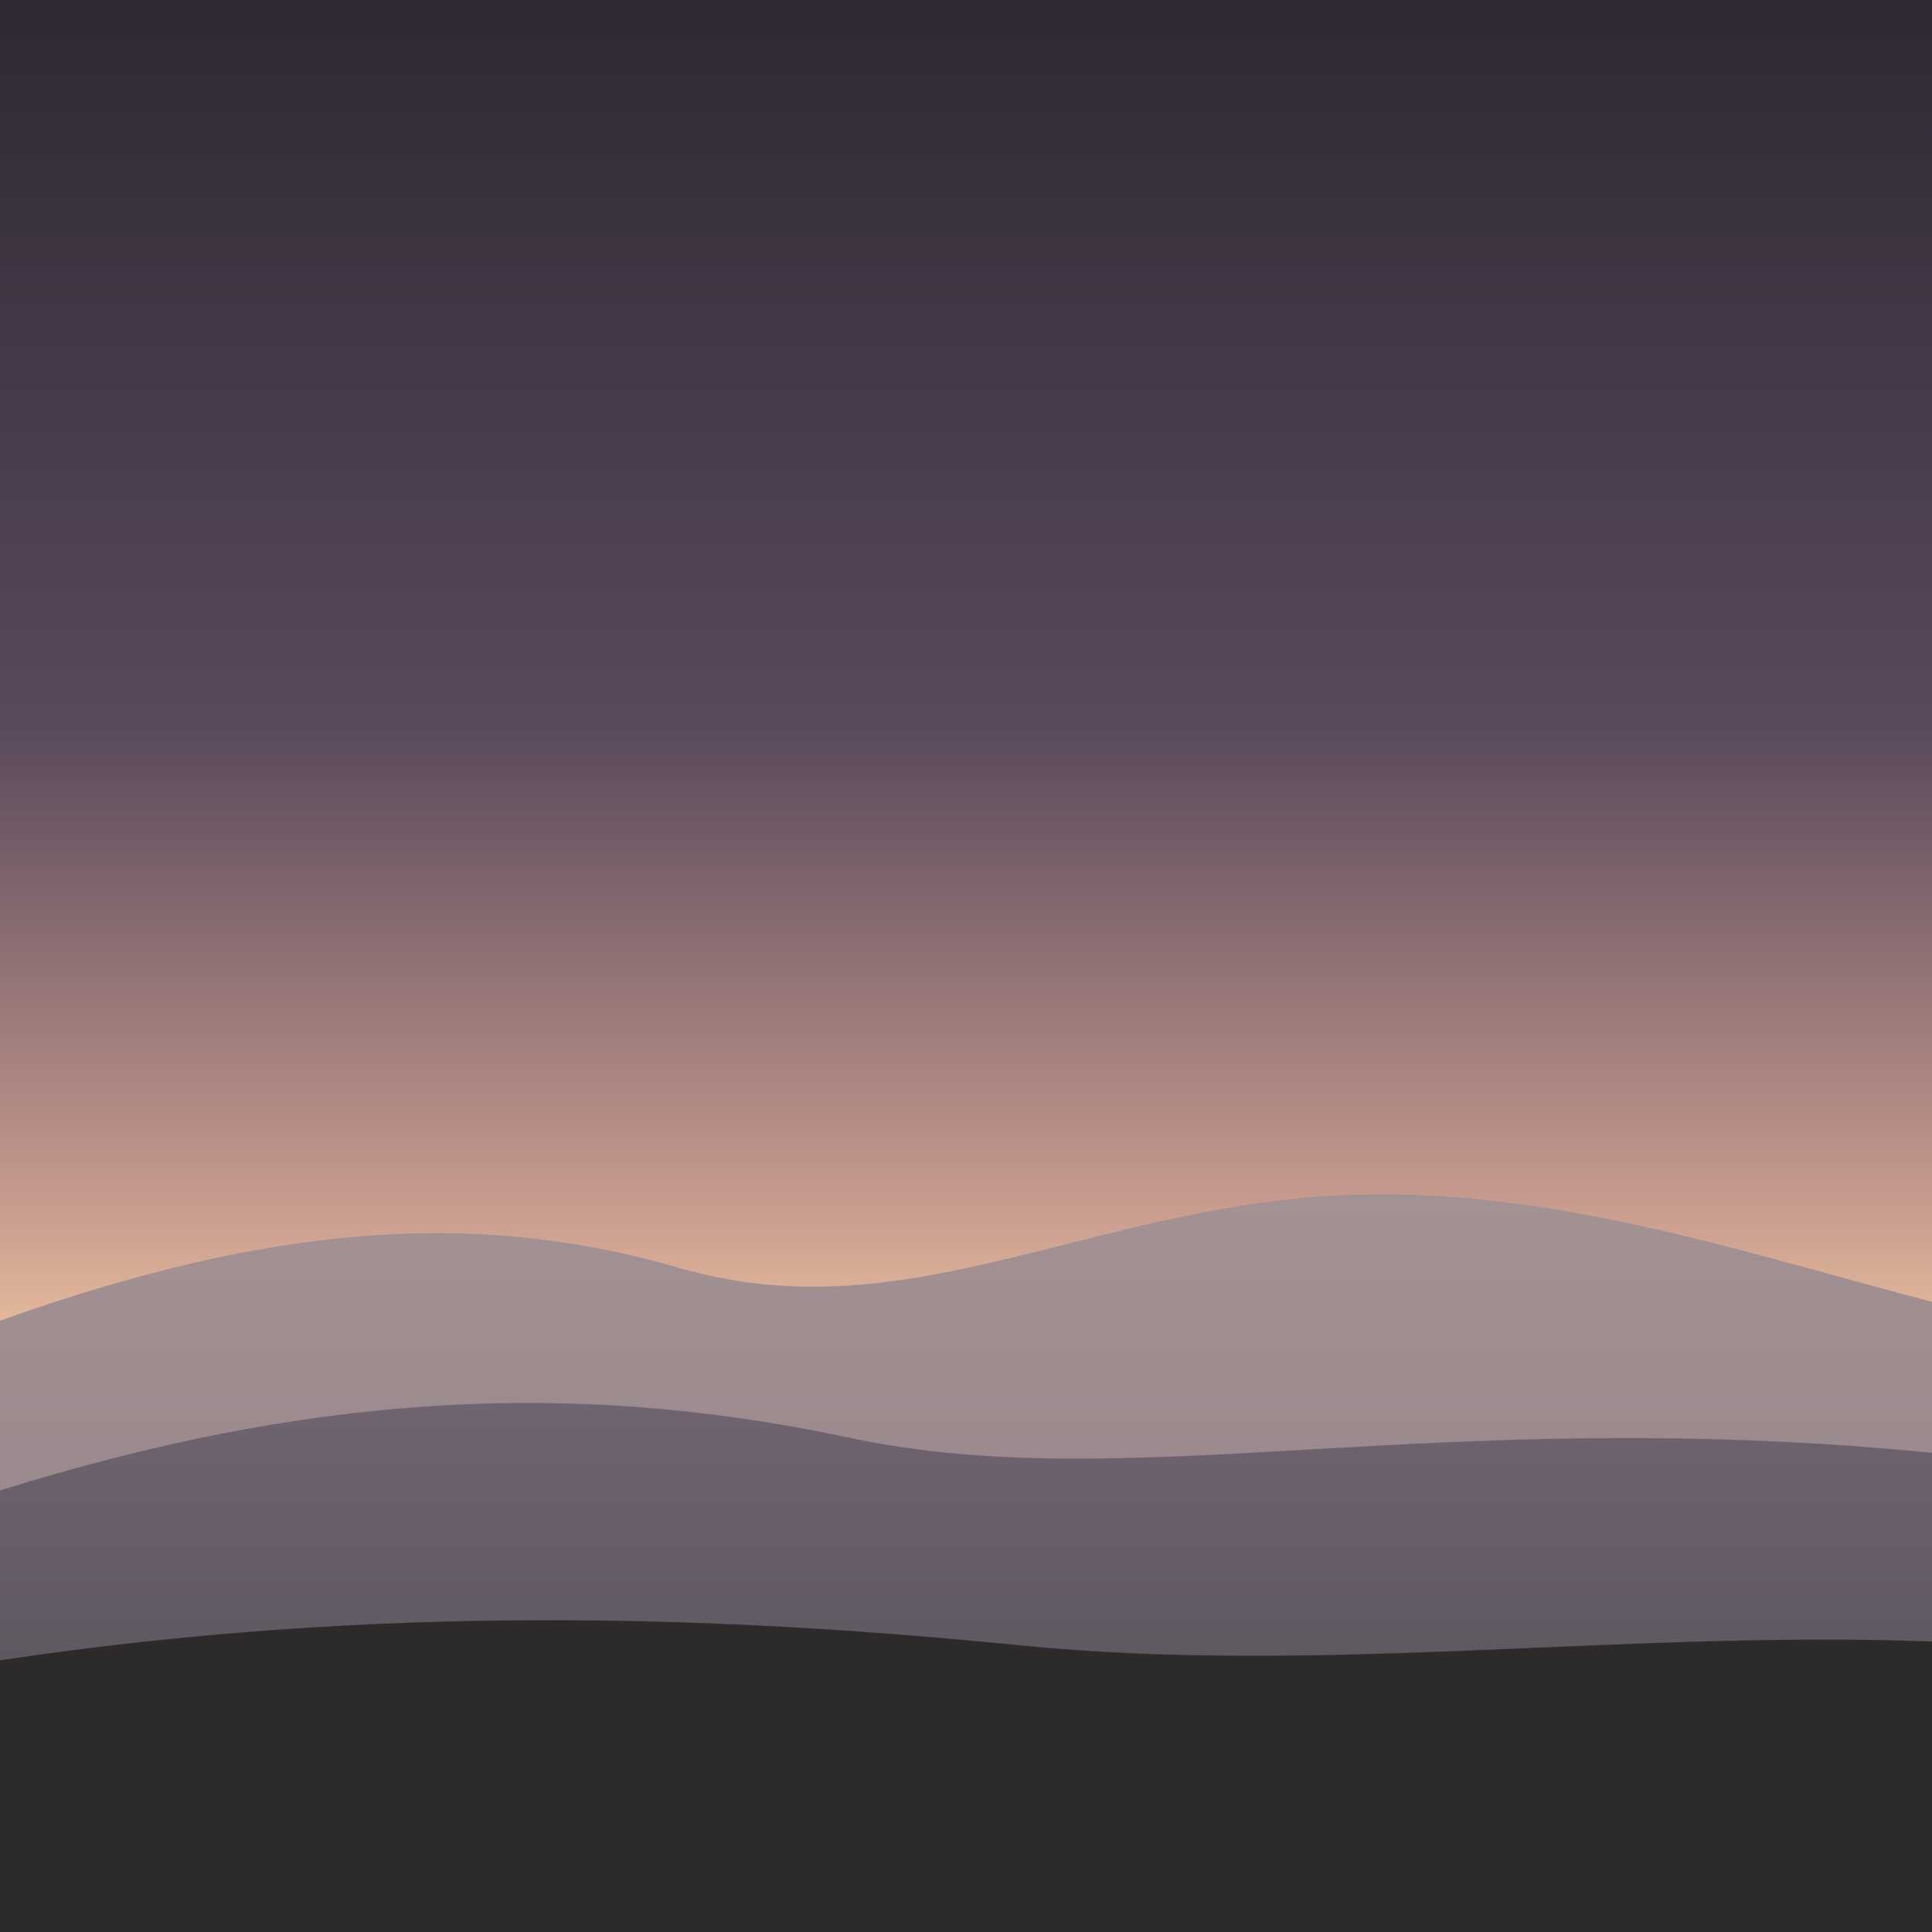
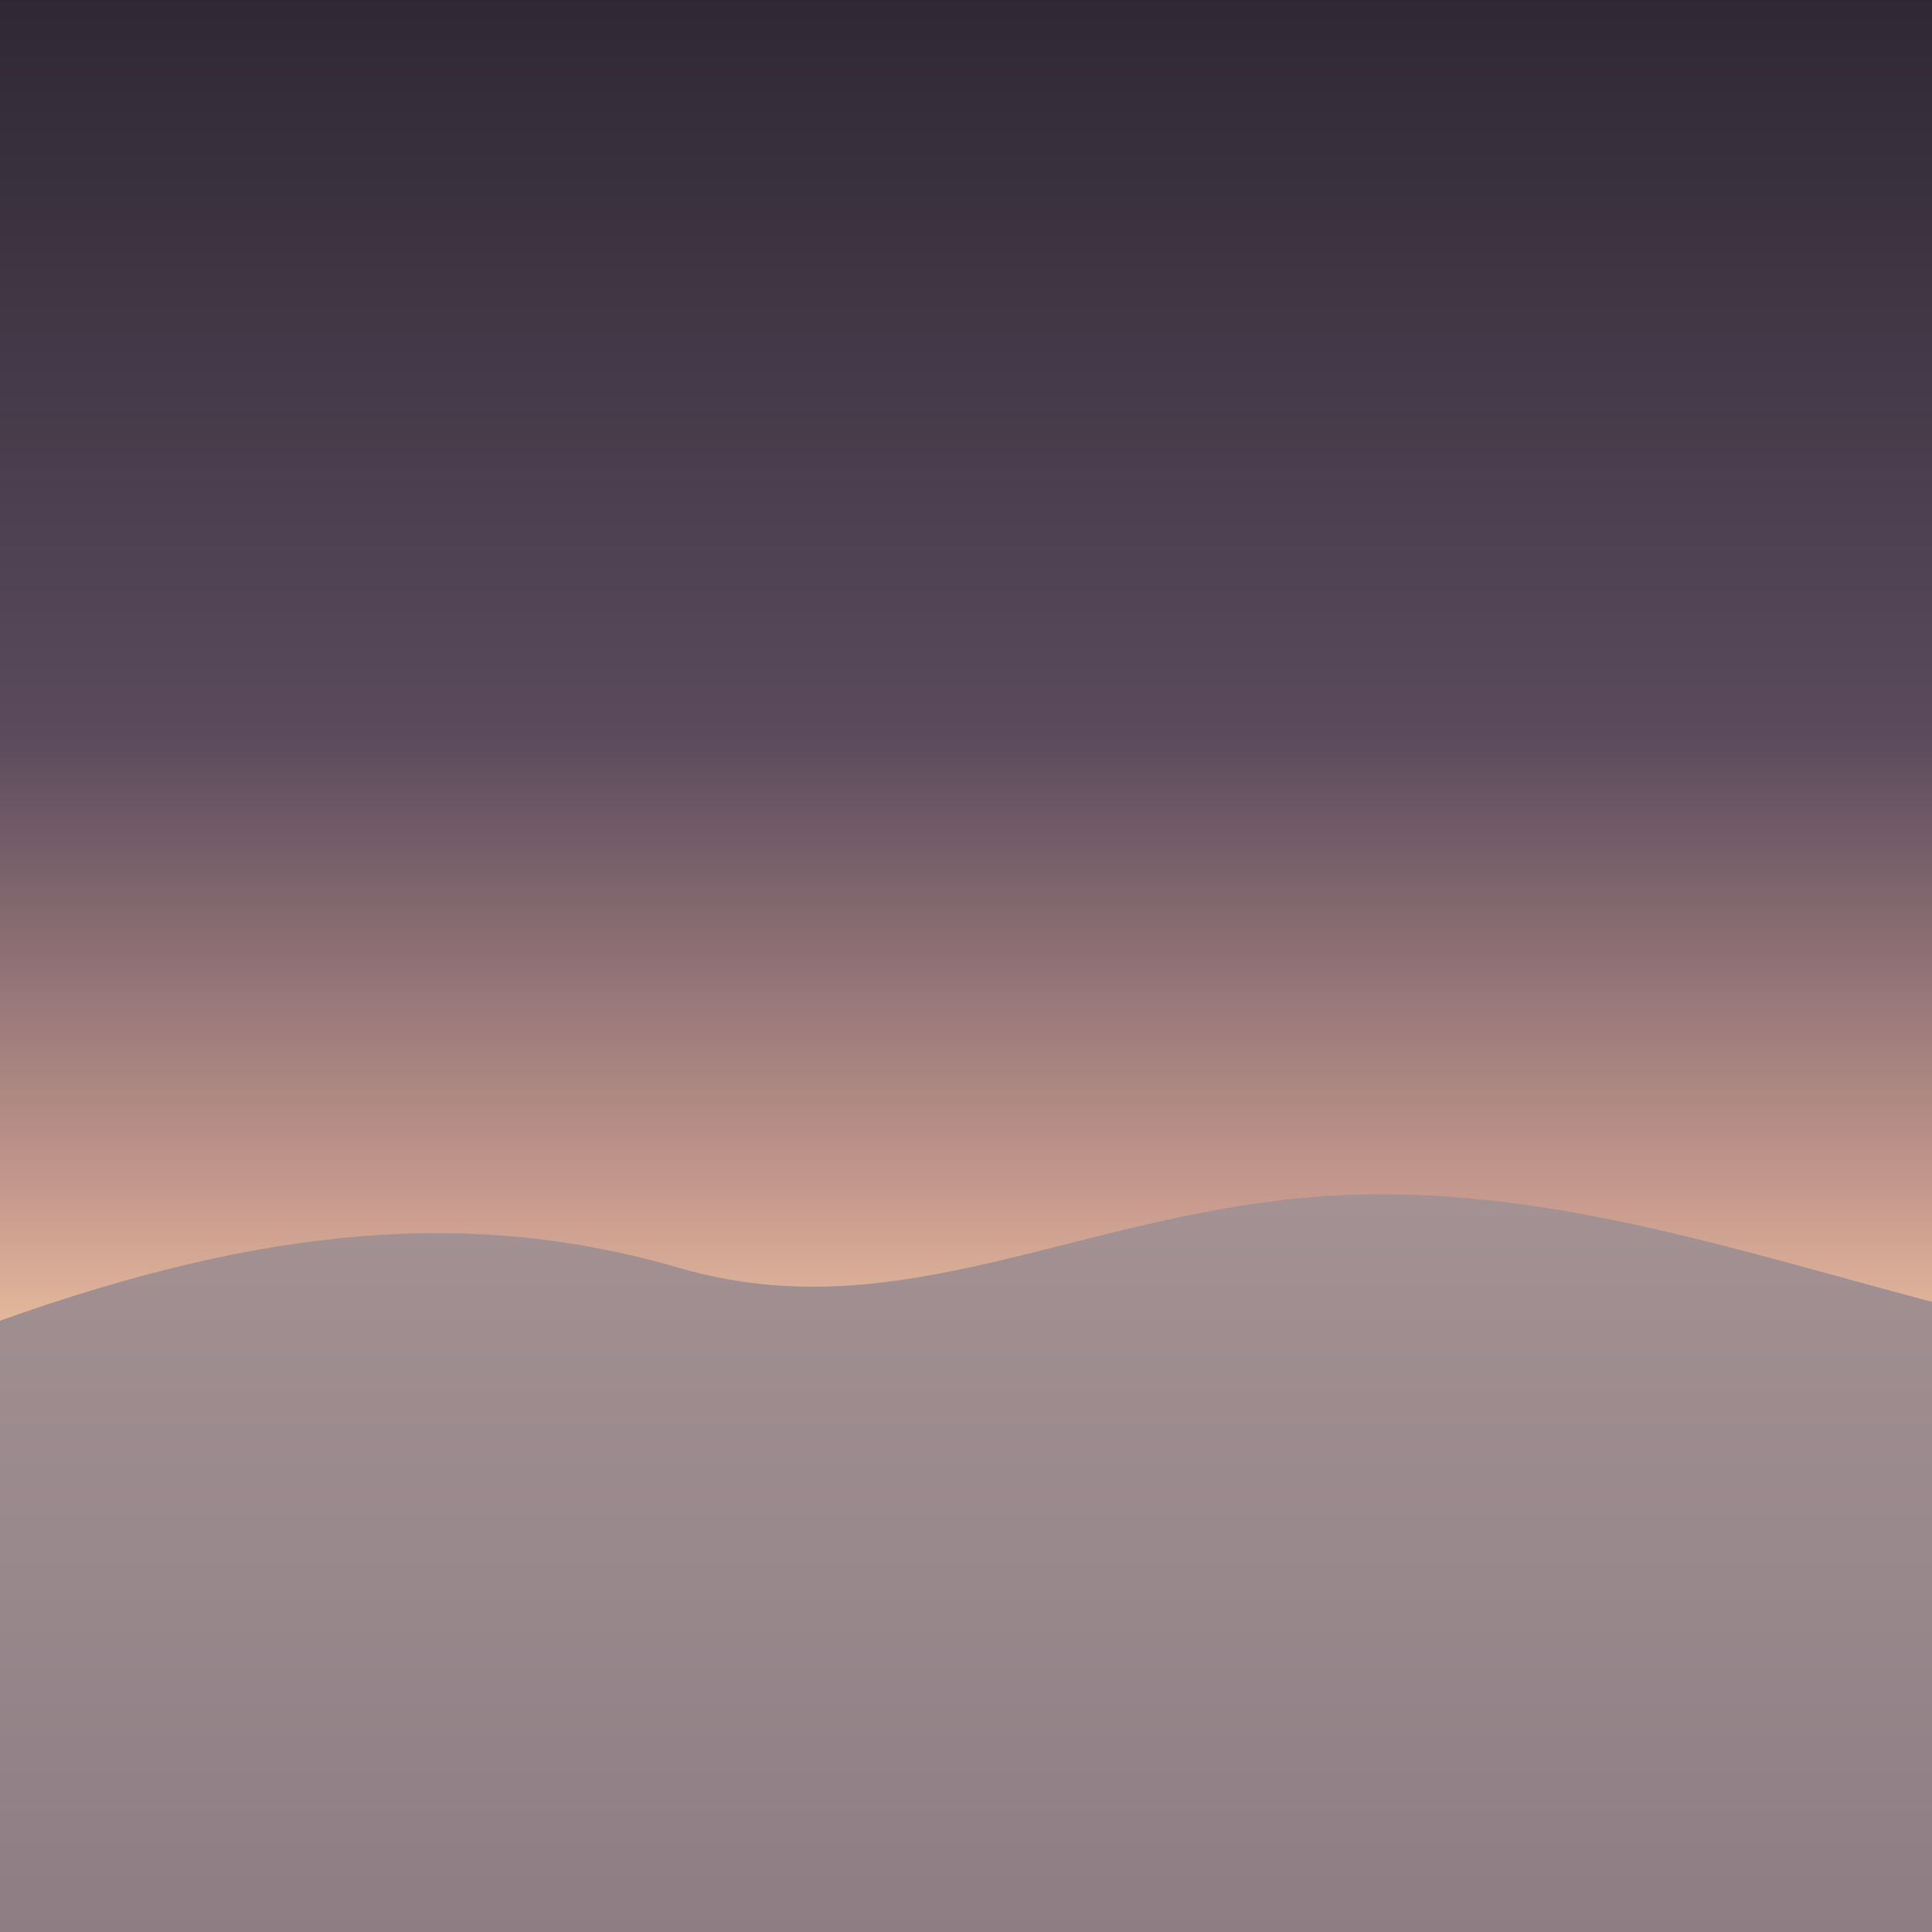
<svg xmlns="http://www.w3.org/2000/svg" width="1024" height="1024" viewBox="0 0 1024 1024">
  <defs>
    <linearGradient id="sky" x1="0" y1="0" x2="0" y2="1">
      <stop offset="0" stop-color="#2E2834" />
      <stop offset="0.38" stop-color="#5A4A5C" />
      <stop offset="0.62" stop-color="#C79A8E" />
      <stop offset="0.74" stop-color="#FBD3A6" />
      <stop offset="1" stop-color="#FBD3A6" />
    </linearGradient>
    <linearGradient id="far" x1="0" y1="0" x2="0" y2="1">
      <stop offset="0" stop-color="#A39193" />
      <stop offset="1" stop-color="#8E7E84" />
    </linearGradient>
    <linearGradient id="near" x1="0" y1="0" x2="0" y2="1">
      <stop offset="0" stop-color="#6F6470" />
      <stop offset="1" stop-color="#4E4B51" />
    </linearGradient>
  </defs>
  <rect width="1024" height="1024" fill="url(#sky)" />
  <path d="M0 700 C140 650 250 640 360 672 C470 704 560 650 680 636 C800 622 910 660 1024 690 L1024 1024 L0 1024 Z" fill="url(#far)" />
-   <path d="M0 790 C160 740 300 730 450 762 C600 794 760 744 1024 770 L1024 1024 L0 1024 Z" fill="url(#near)" />
-   <path d="M0 880 C200 850 380 856 540 872 C700 888 860 864 1024 870 L1024 1024 L0 1024 Z" fill="#2D2A2C" />
</svg>
